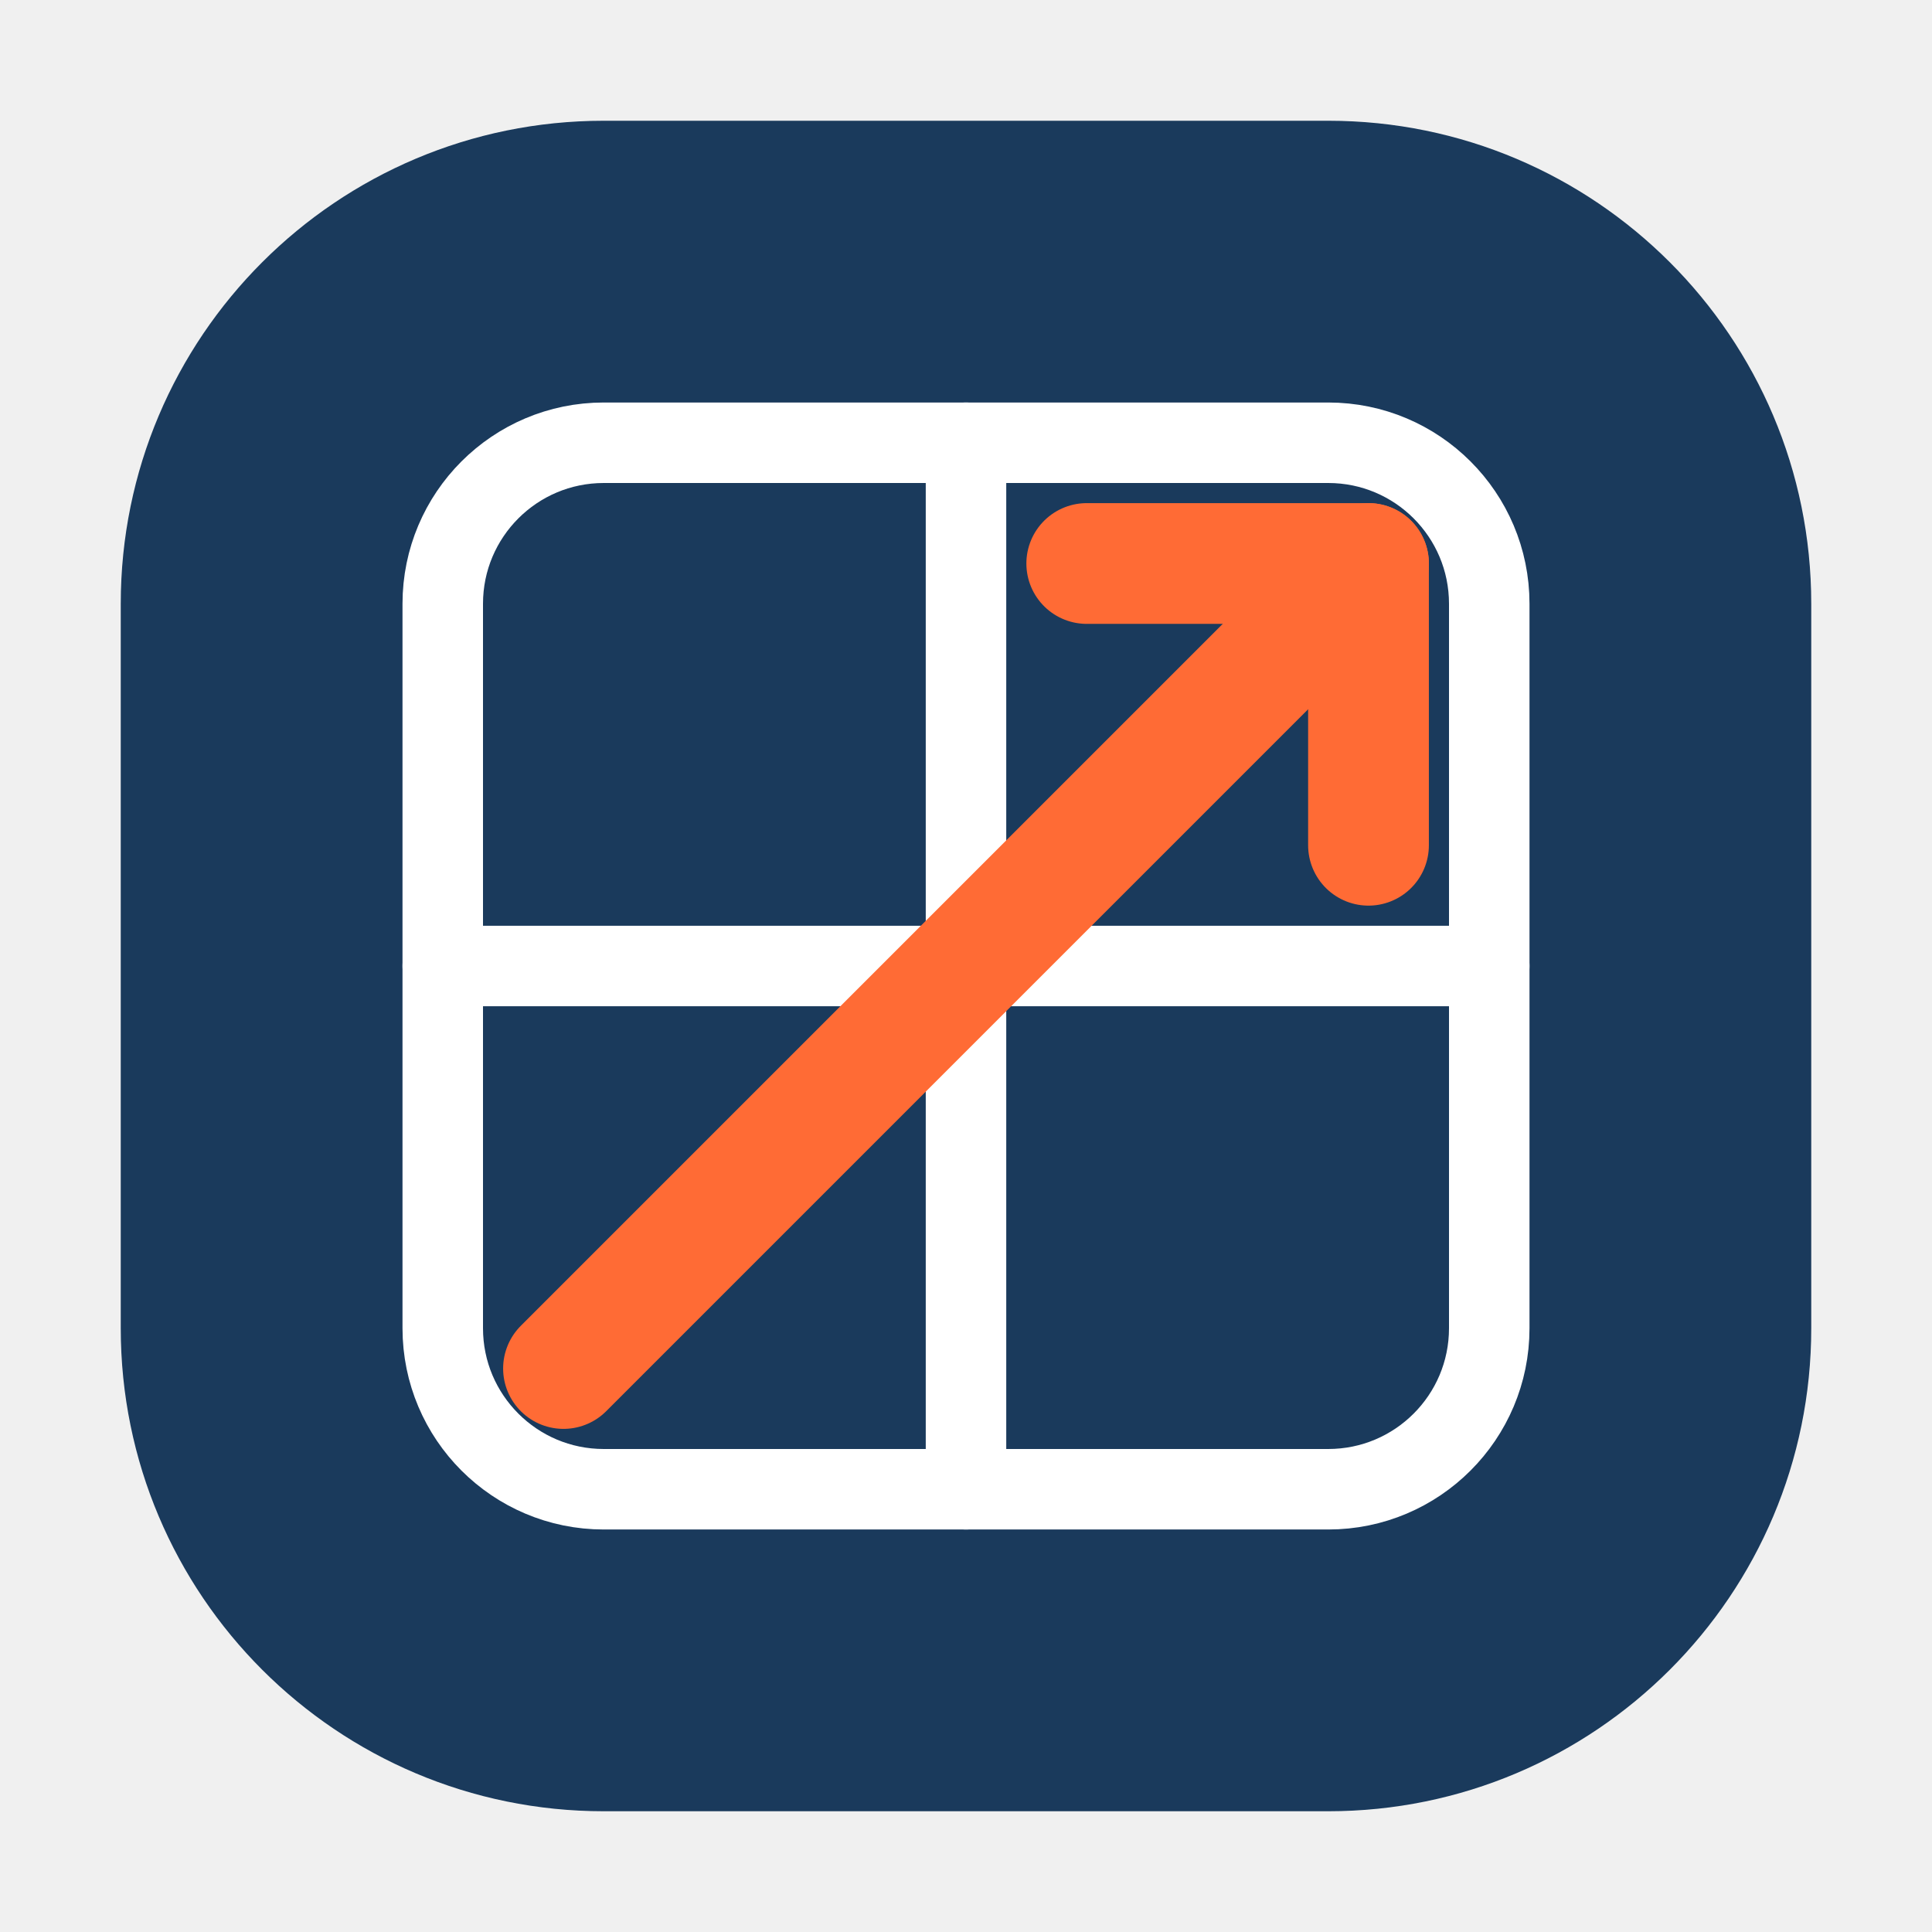
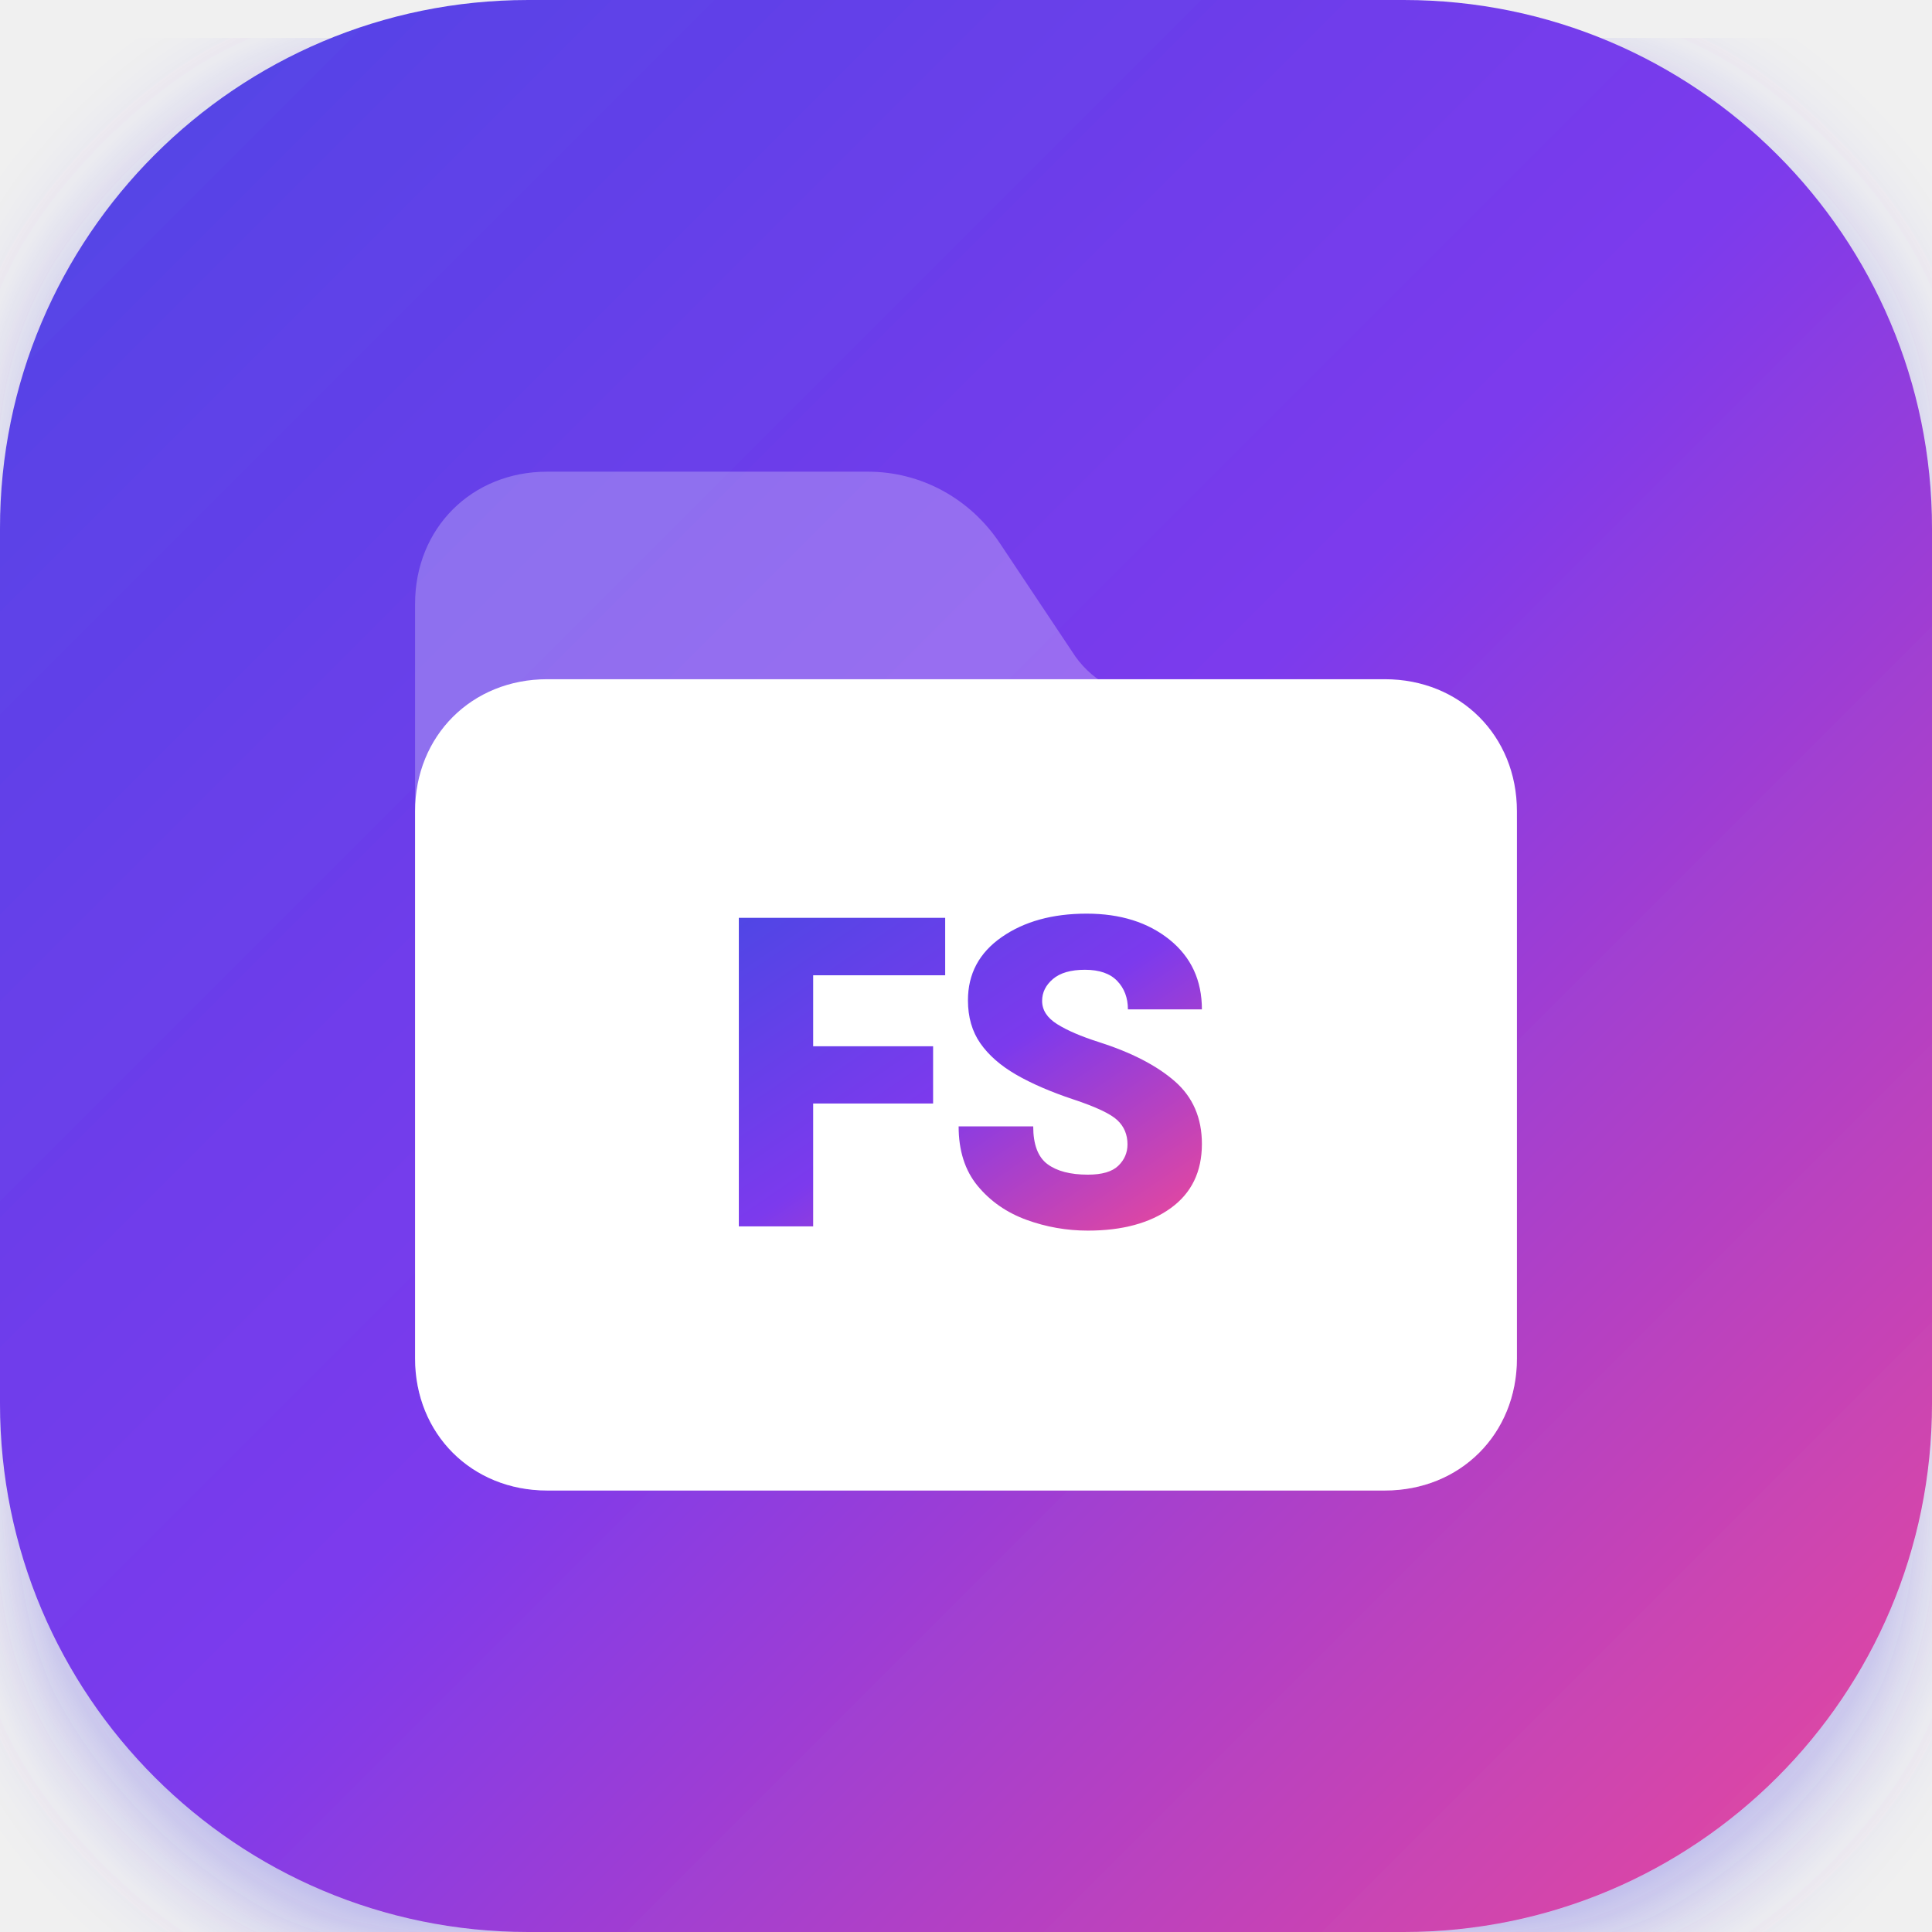
- <svg xmlns="http://www.w3.org/2000/svg" viewBox="0 0 48 48">
-   <rect x="3" y="3" width="42" height="42" rx="12" fill="#1a3a5c" />
-   <rect x="11" y="11" width="26" height="26" rx="4" stroke="white" stroke-width="2" fill="none" />
-   <path d="M24 11v26M11 24h26" stroke="white" stroke-width="2" stroke-linecap="round" />
-   <path d="M14 34L34 14" stroke="#ff6b35" stroke-width="3" stroke-linecap="round" />
-   <path d="M27 14h7v7" stroke="#ff6b35" stroke-width="3" stroke-linecap="round" stroke-linejoin="round" fill="none" />
+ <svg xmlns="http://www.w3.org/2000/svg" viewBox="0 0 512 512">
+   <defs>
+     <linearGradient id="grad" x1="0%" y1="0%" x2="100%" y2="100%">
+       <stop offset="0%" stop-color="#4F46E5" />
+       <stop offset="50%" stop-color="#7C3AED" />
+       <stop offset="100%" stop-color="#EC4899" />
+     </linearGradient>
+     <filter id="shadow" x="-20%" y="-20%" width="140%" height="140%">
+       <feDropShadow dx="0" dy="10" stdDeviation="15" flood-color="#4F46E5" flood-opacity="0.4" />
+     </filter>
+   </defs>
+   <rect width="512" height="512" rx="140" fill="url(#grad)" filter="url(#shadow)" />
+   <path d="M110 160 C110 140 125 125 145 125 L230 125 C244 125 257 132 265 144 L285 174 C290 181 298 185 307 185 L367 185 C387 185 402 200 402 220 L402 360 C402 380 387 395 367 395 L145 395 C125 395 110 380 110 360 Z" fill="rgba(255,255,255,0.25)" />
+   <path d="M110 215 C110 195 125 180 145 180 L367 180 C387 180 402 195 402 215 L402 360 C402 380 387 395 367 395 L145 395 C125 395 110 380 110 360 Z" fill="#FFFFFF" />
+   <text x="256" y="325" font-family="-apple-system, BlinkMacSystemFont, 'Segoe UI', Roboto, sans-serif" font-size="115" font-weight="900" fill="url(#grad)" text-anchor="middle" letter-spacing="-2">FS</text>
</svg>
